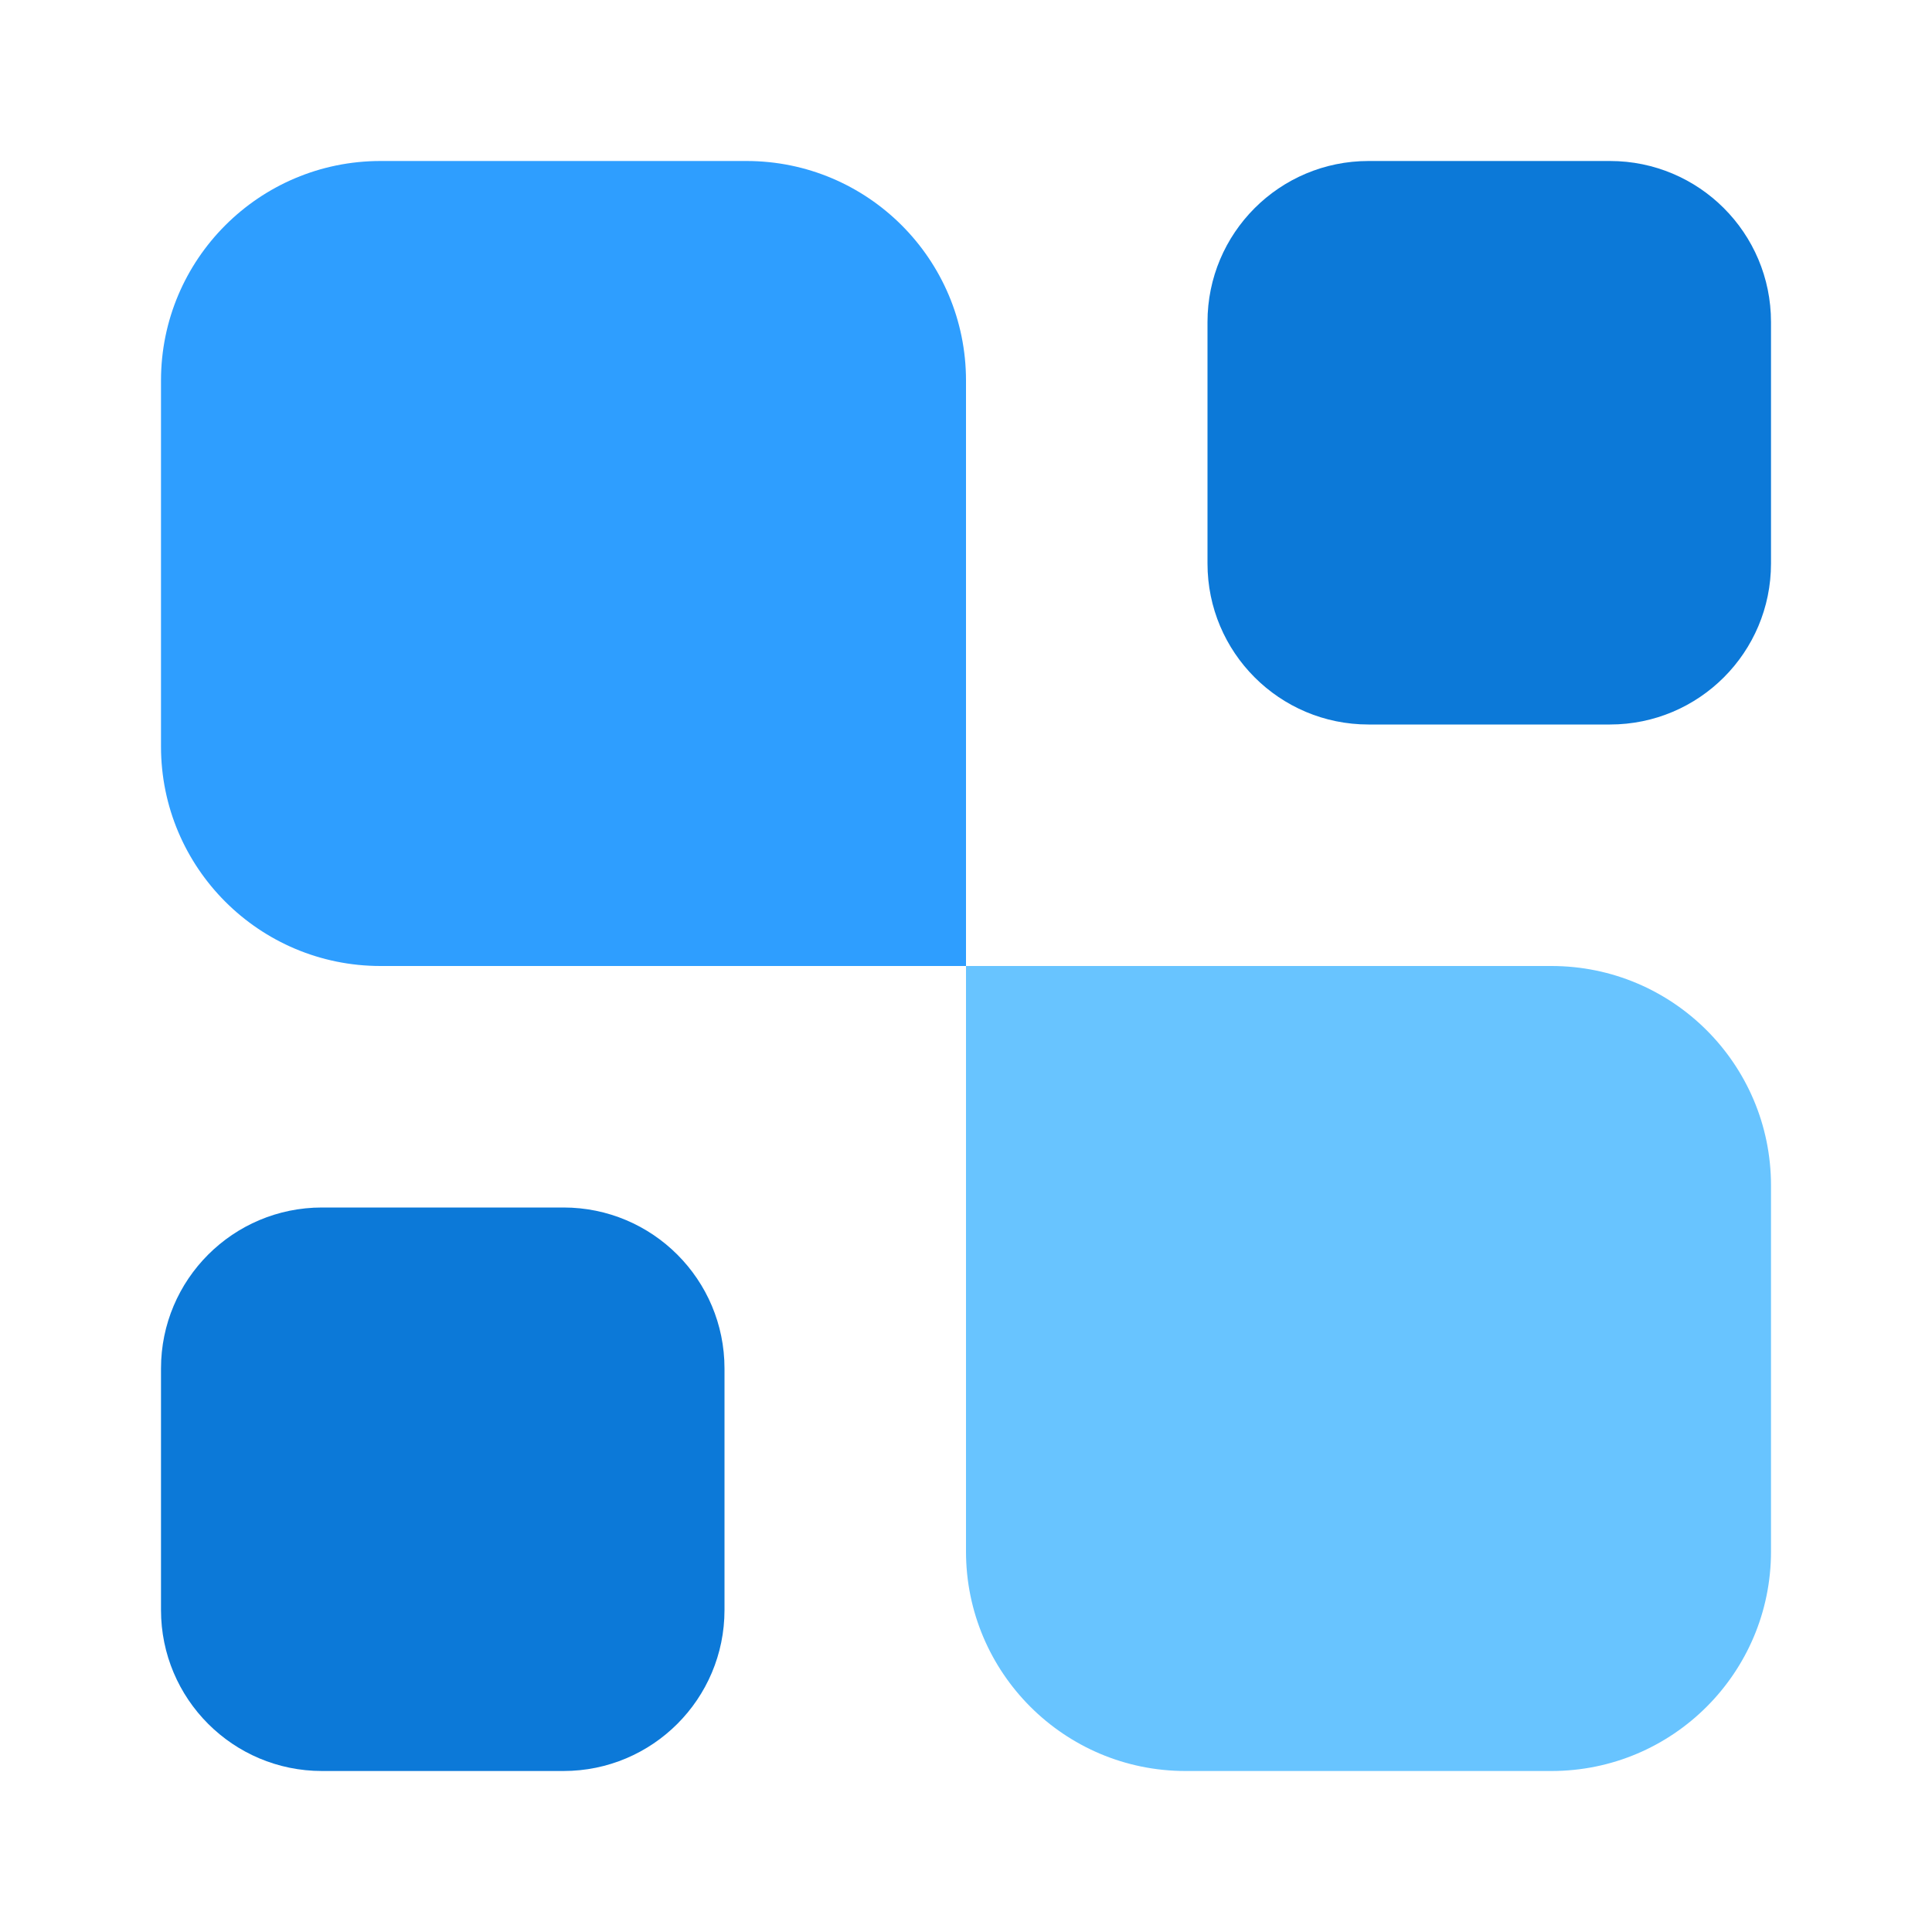
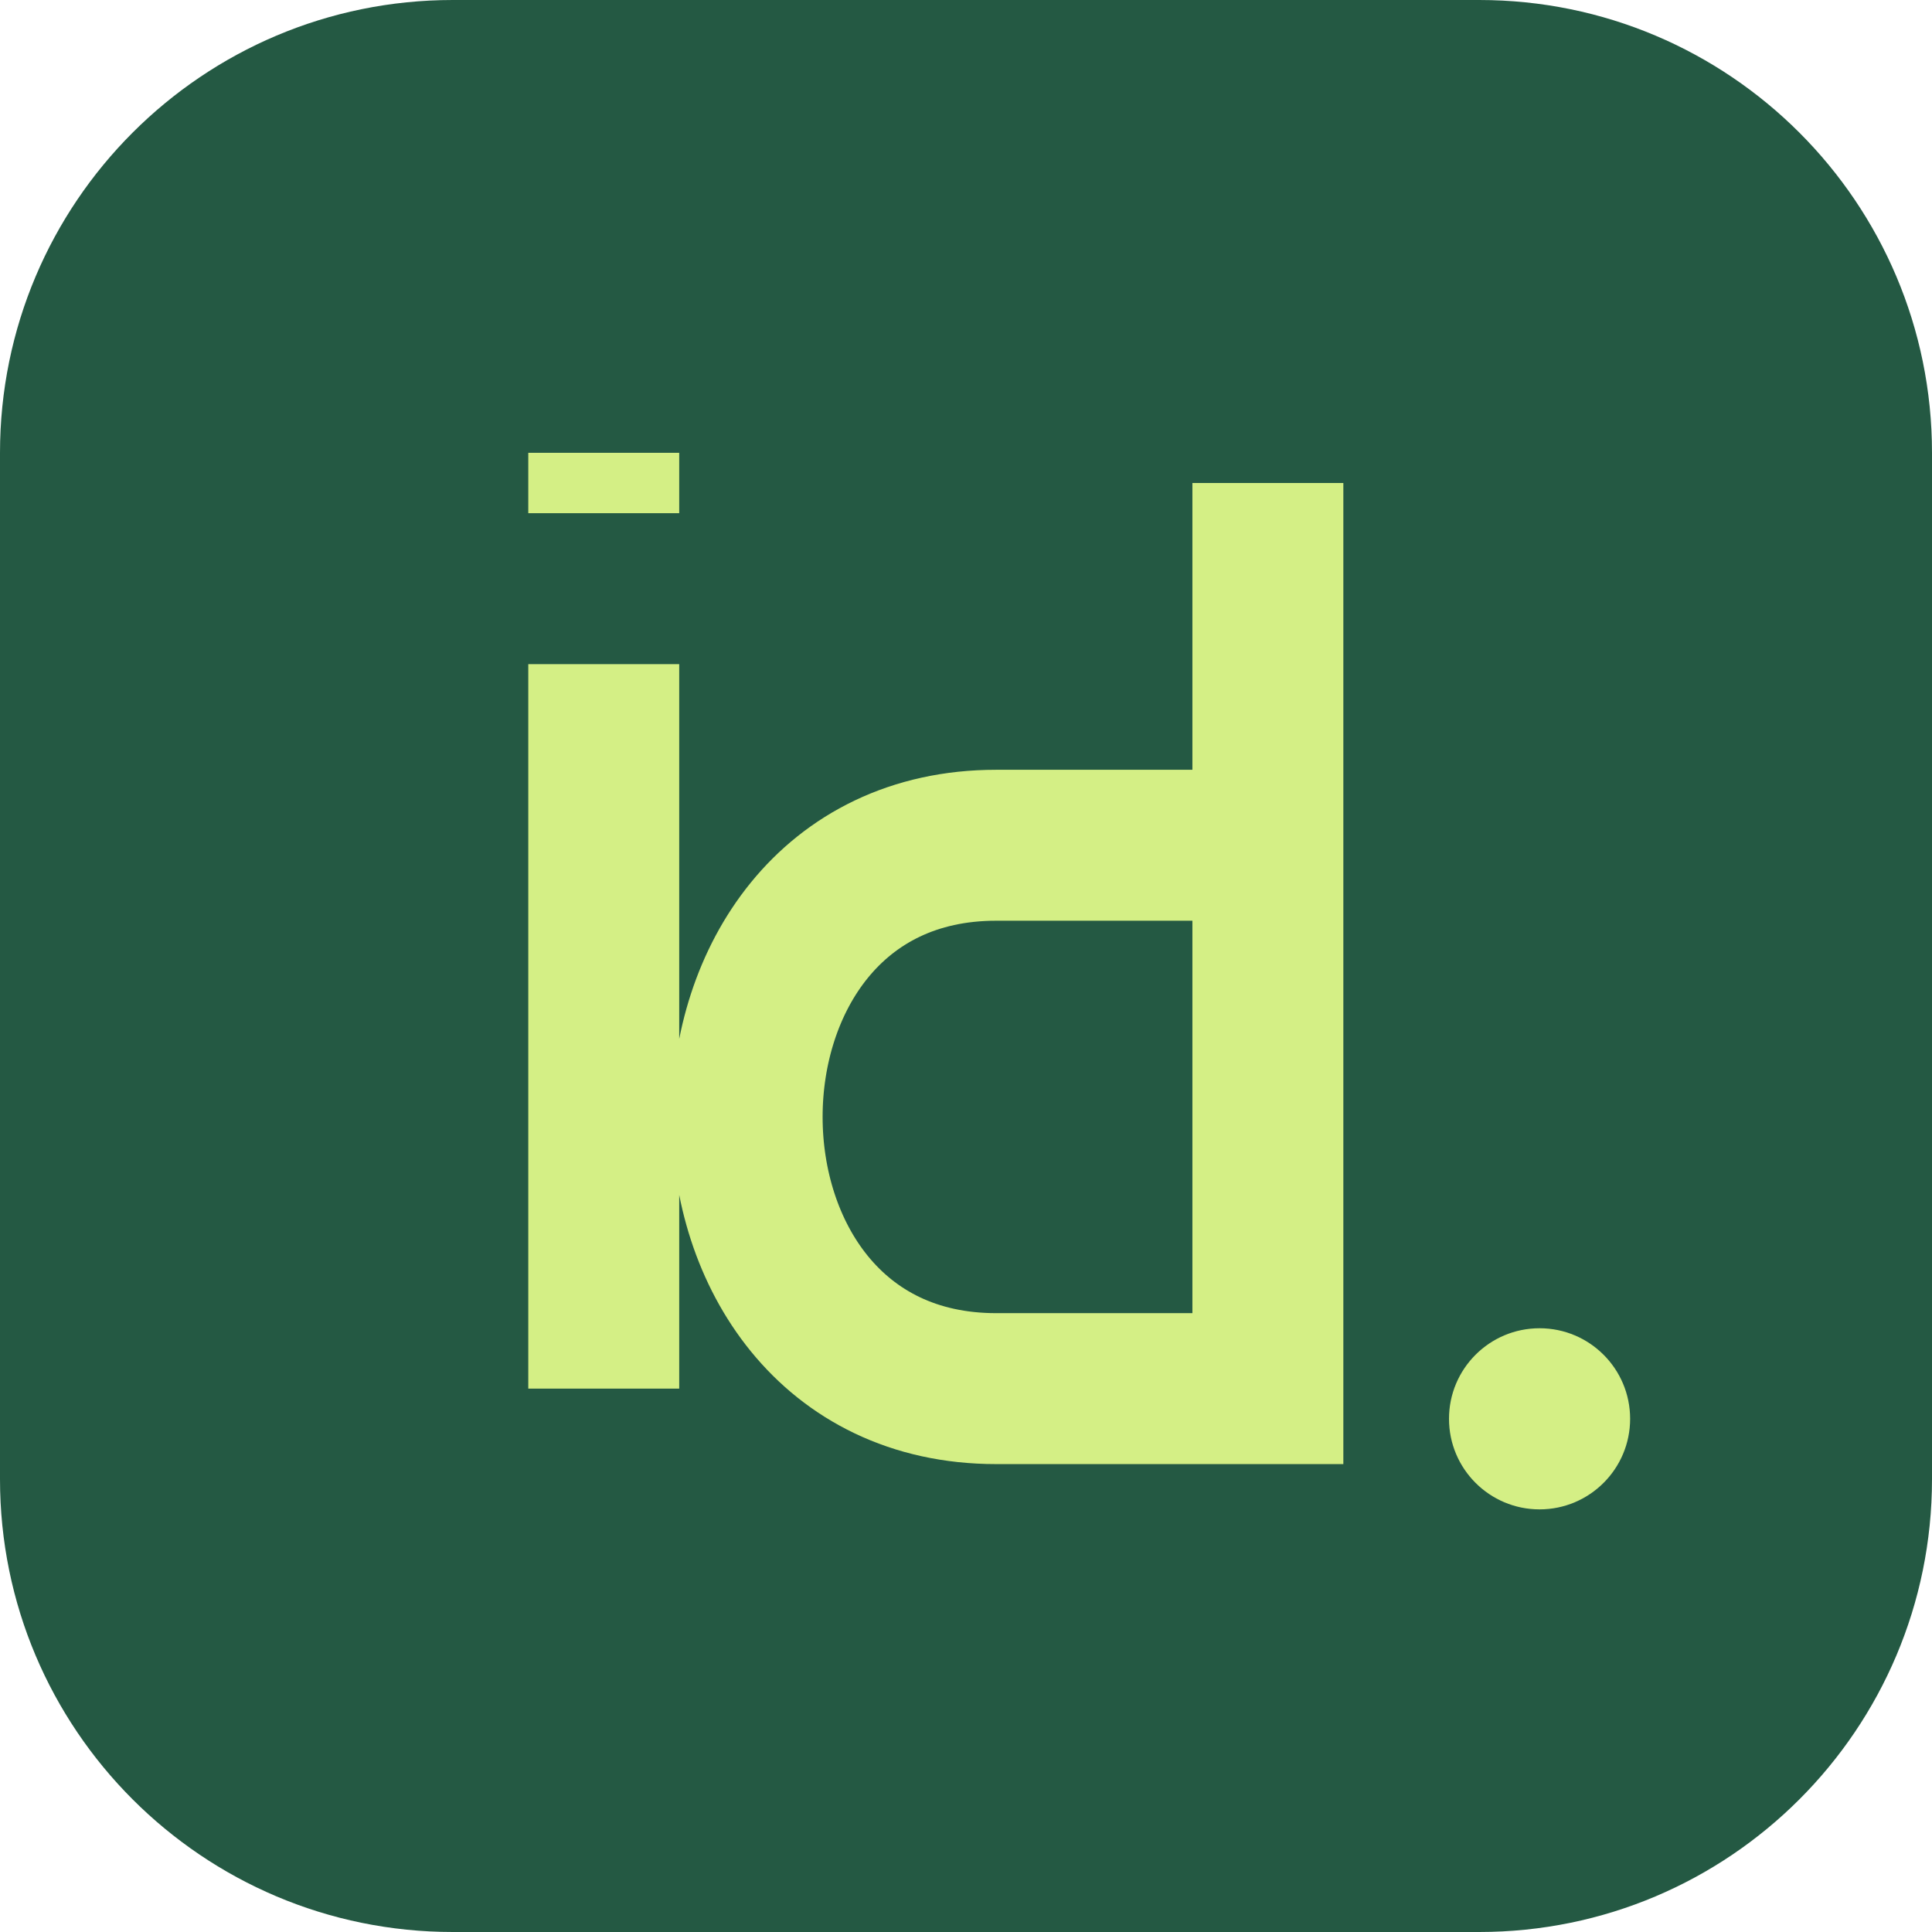
- <svg xmlns="http://www.w3.org/2000/svg" width="24" height="24" viewBox="0 0 24 24" fill="none">
-   <path d="M22 19.273C22 20.779 20.779 22 19.273 22H14.727C13.221 22 12 20.779 12 19.273V12H19.273C20.779 12 22 13.221 22 14.727V19.273Z" fill="#68C4FF" />
-   <path d="M20 2C21.105 2 22 2.895 22 4V7C22 8.105 21.105 9 20 9H17C15.895 9 15 8.105 15 7V4C15 2.895 15.895 2 17 2H20Z" fill="#0C79D8" />
-   <path d="M7 15C8.105 15 9 15.895 9 17V20C9 21.105 8.105 22 7 22H4C2.895 22 2 21.105 2 20V17C2 15.895 2.895 15 4 15H7Z" fill="#0C79D8" />
-   <path d="M12 12H4.727C3.221 12 2 10.779 2 9.273V4.727C2 3.221 3.221 2 4.727 2H9.273C10.779 2 12 3.221 12 4.727V12Z" fill="#2E9EFF" />
+ <svg xmlns="http://www.w3.org/2000/svg" viewBox="0 0 64 64">
+   <rect width="64" height="64" rx="15" fill="#245943" />
+   <path d="M20 22V46M20 15V17M42 16V46H33C22 46 22 28 33 28H42" fill="none" stroke="#d4ef85" stroke-width="5" />
+   <circle cx="51" cy="47" r="3" fill="#d4ef85" />
</svg>
